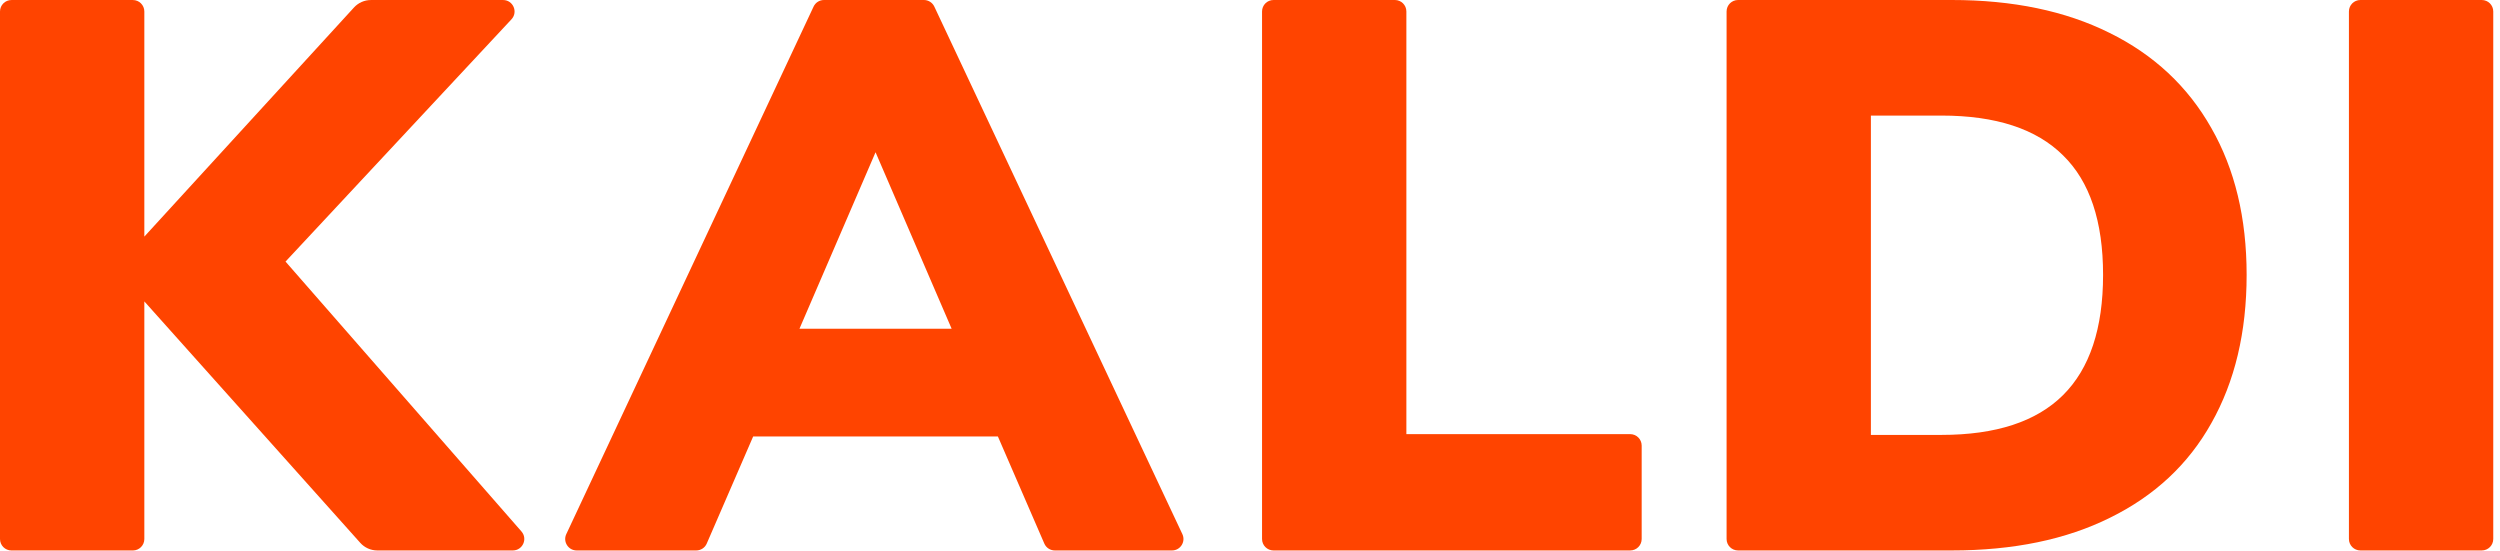
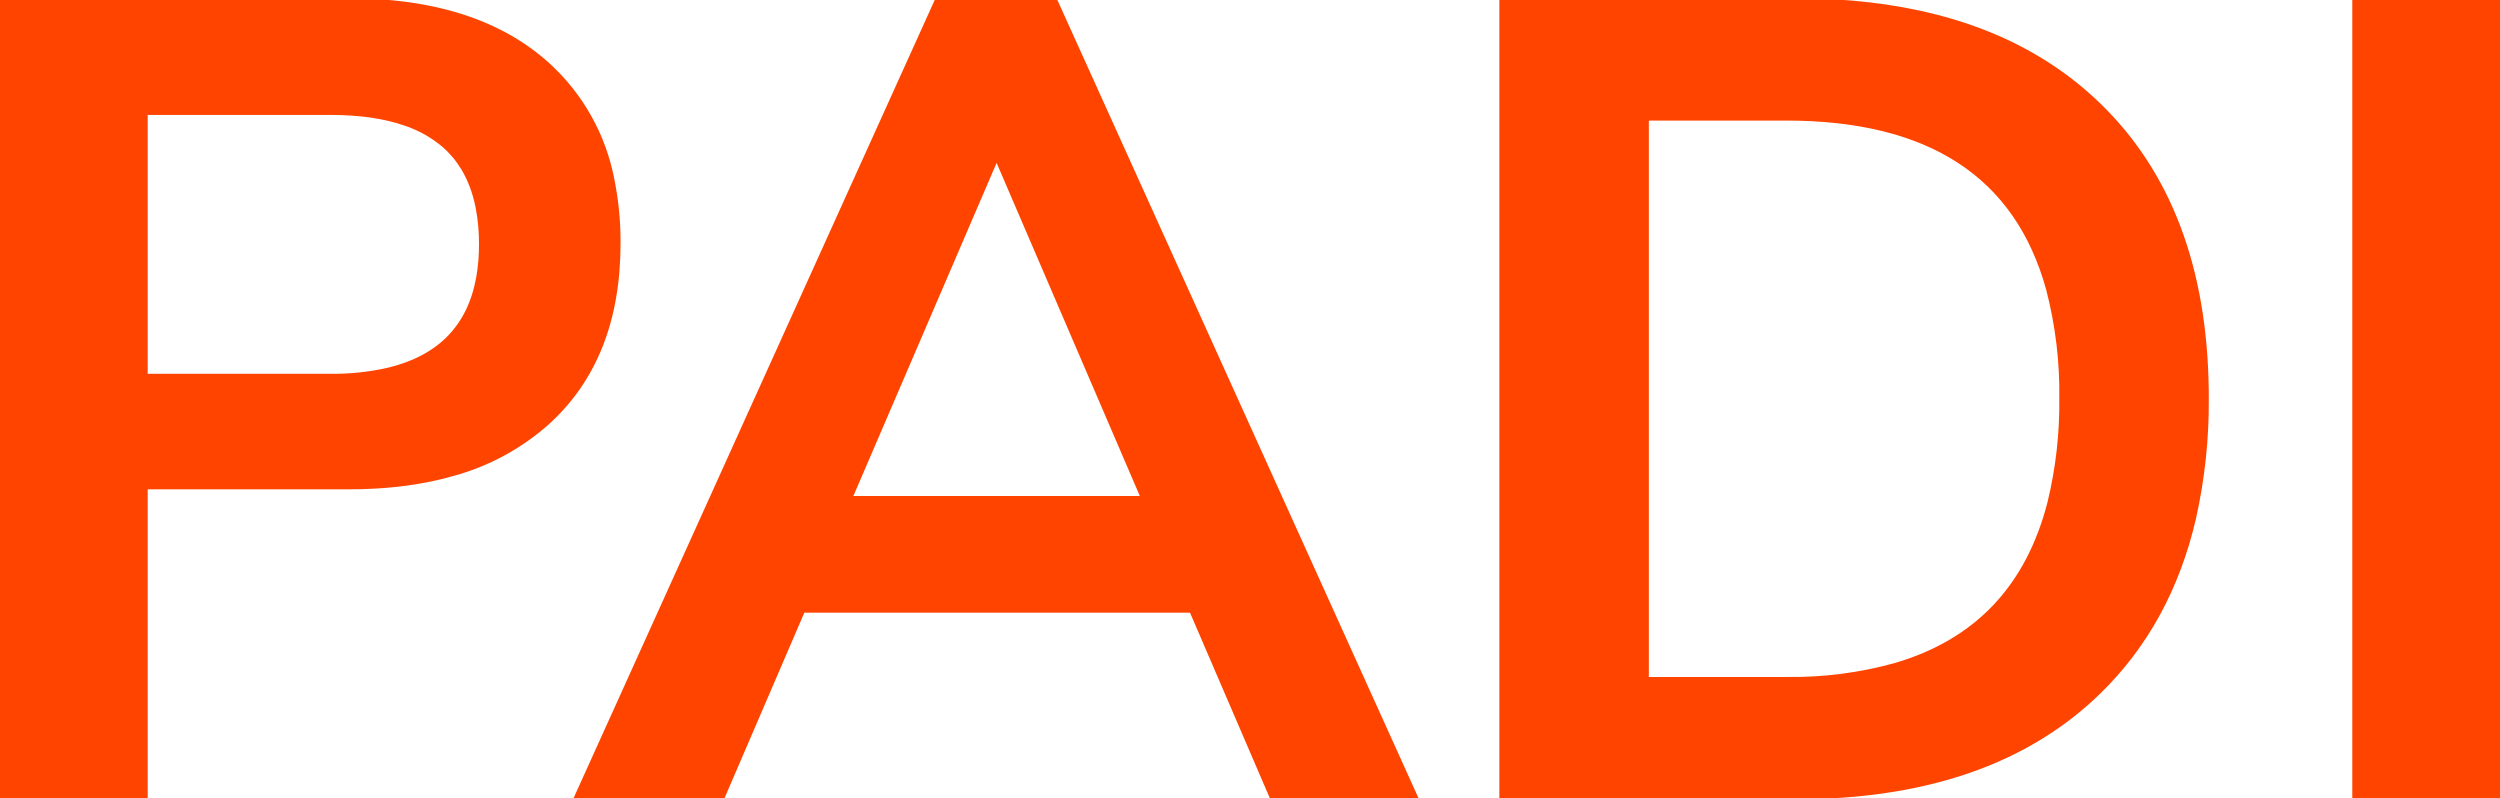
- <svg xmlns="http://www.w3.org/2000/svg" xmlns:xlink="http://www.w3.org/1999/xlink" viewBox="0 0 109 24">
-   <g transform="translate(-1470)">
-     <g style="mix-blend-mode:normal" transform="translate(1470)" fill="#f40">
-       <use xlink:href="#b" style="mix-blend-mode:normal" />
-       <use xlink:href="#c" style="mix-blend-mode:normal" />
-       <use xlink:href="#d" style="mix-blend-mode:normal" />
-       <use xlink:href="#e" style="mix-blend-mode:normal" />
-       <use xlink:href="#f" style="mix-blend-mode:normal" />
-     </g>
+ <svg xmlns="http://www.w3.org/2000/svg" viewBox="0 0 663 211.504">
+   <g id="svgGroup" stroke-linecap="round" fill-rule="evenodd" font-size="9pt" stroke="#f40" stroke-width="0.25mm" fill="#f40" style="stroke:#f40;stroke-width:0.25mm;fill:#f40">
+     <path d="M 0 211.504 L 0 0.004 L 92.4 0.004 Q 126.3 0.004 145.2 16.954 A 55.362 55.362 0 0 1 162.563 48.162 A 82.572 82.572 0 0 1 164.1 64.504 Q 164.1 95.104 145.2 112.204 A 62.424 62.424 0 0 1 120.055 125.789 Q 110.841 128.425 99.892 129.084 A 124.72 124.72 0 0 1 92.4 129.304 L 38.7 129.304 L 38.7 211.504 L 0 211.504 Z M 38.7 99.604 L 87.6 99.604 A 66.562 66.562 0 0 0 102.657 98.056 Q 123.195 93.267 126.754 73.67 A 49.654 49.654 0 0 0 127.5 64.804 A 50.172 50.172 0 0 0 126.581 54.868 Q 125.405 49.056 122.726 44.633 A 25.302 25.302 0 0 0 117.6 38.554 A 30.898 30.898 0 0 0 107.431 32.862 Q 99.22 30.004 87.6 30.004 L 38.7 30.004 L 38.7 99.604 Z" id="0" vector-effect="non-scaling-stroke" />
+     <path d="M 375.6 211.504 L 337.2 211.504 L 315.9 162.004 L 213 162.004 L 191.7 211.504 L 152.7 211.504 L 248.4 0.004 L 279.9 0.004 L 375.6 211.504 Z M 264.3 42.004 L 225.6 132.004 L 303 132.004 L 264.3 42.004 Z" id="1" vector-effect="non-scaling-stroke" />
+     <path d="M 398.1 211.504 L 398.1 0.004 L 476.1 0.004 Q 517.23 0.004 543.758 17.432 A 87.692 87.692 0 0 1 556.65 27.754 Q 584.655 54.879 585.285 103.359 A 172.603 172.603 0 0 1 585.3 105.604 A 140.792 140.792 0 0 1 581.915 137.425 Q 575.452 165.295 556.65 183.604 Q 529.854 209.699 482.718 211.387 A 184.909 184.909 0 0 1 476.1 211.504 L 398.1 211.504 Z M 436.8 180.004 L 473.7 180.004 A 102.669 102.669 0 0 0 502.77 176.251 Q 534.958 166.735 543.508 133.095 A 111.844 111.844 0 0 0 546.6 105.604 A 108.938 108.938 0 0 0 543.112 76.731 Q 530.653 31.504 473.7 31.504 L 436.8 31.504 L 436.8 180.004 Z" id="2" vector-effect="non-scaling-stroke" />
+     <path d="M 663 211.504 L 624.3 211.504 L 624.3 0.004 L 663 0.004 L 663 211.504 Z" id="3" vector-effect="non-scaling-stroke" />
  </g>
-   <defs>
-     <path id="b" d="M22.735 23.171c.283.323.053.829-.376.829h-5.907c-.285 0-.556-.121-.745-.333l-9.414-10.526v10.36c0 .276-.224.5-.5.5h-5.293c-.276 0-.5-.224-.5-.5v-23c0-.276.224-.5.5-.5h5.293c.276 0 .5.224.5.5v9.815l9.141-9.99c.19-.207.457-.325.738-.325h5.762c.437 0 .664.521.366.841l-9.851 10.563 10.287 11.767z" />
-     <path id="c" d="M45.991 24c-.199 0-.38-.118-.459-.301l-2.024-4.669h-10.67l-2.024 4.669c-.079.183-.259.301-.459.301h-5.212c-.366 0-.608-.381-.453-.712l10.782-23c.082-.176.259-.288.453-.288h4.358c.194 0 .37.112.453.287l10.815 23c.156.332-.086.713-.452.713h-5.108zm-11.135-9.668h6.635l-3.317-7.694-3.317 7.694z" />
-     <path id="d" d="M55.525 24c-.276 0-.5-.224-.5-.5v-23c0-.276.224-.5.5-.5h5.293c.276 0 .5.224.5.5v18.428h9.759c.276 0 .5.224.5.5v4.072c0 .276-.224.5-.5.5h-15.552z" />
-     <path id="e" d="M75.279.5c0-.276.224-.5.5-.5h9.315c2.667 0 4.959.477 6.874 1.43 1.938.953 3.42 2.338 4.446 4.153 1.026 1.793 1.539 3.926 1.539 6.4 0 2.496-.513 4.652-1.539 6.468-1.003 1.793-2.474 3.166-4.412 4.119-1.915.953-4.218 1.43-6.908 1.43h-9.315c-.276 0-.5-.224-.5-.5v-23zm9.37 18.462c2.371 0 4.138-.579 5.301-1.736 1.163-1.157 1.744-2.905 1.744-5.242 0-2.338-.581-4.074-1.744-5.209-1.163-1.157-2.93-1.736-5.301-1.736h-3.078v13.923h3.078z" />
-     <path id="f" d="M102.913 24c-.276 0-.5-.224-.5-.5v-23c0-.276.224-.5.5-.5h5.293c.276 0 .5.224.5.5v23c0 .276-.224.5-.5.5h-5.293z" />
-   </defs>
</svg>
